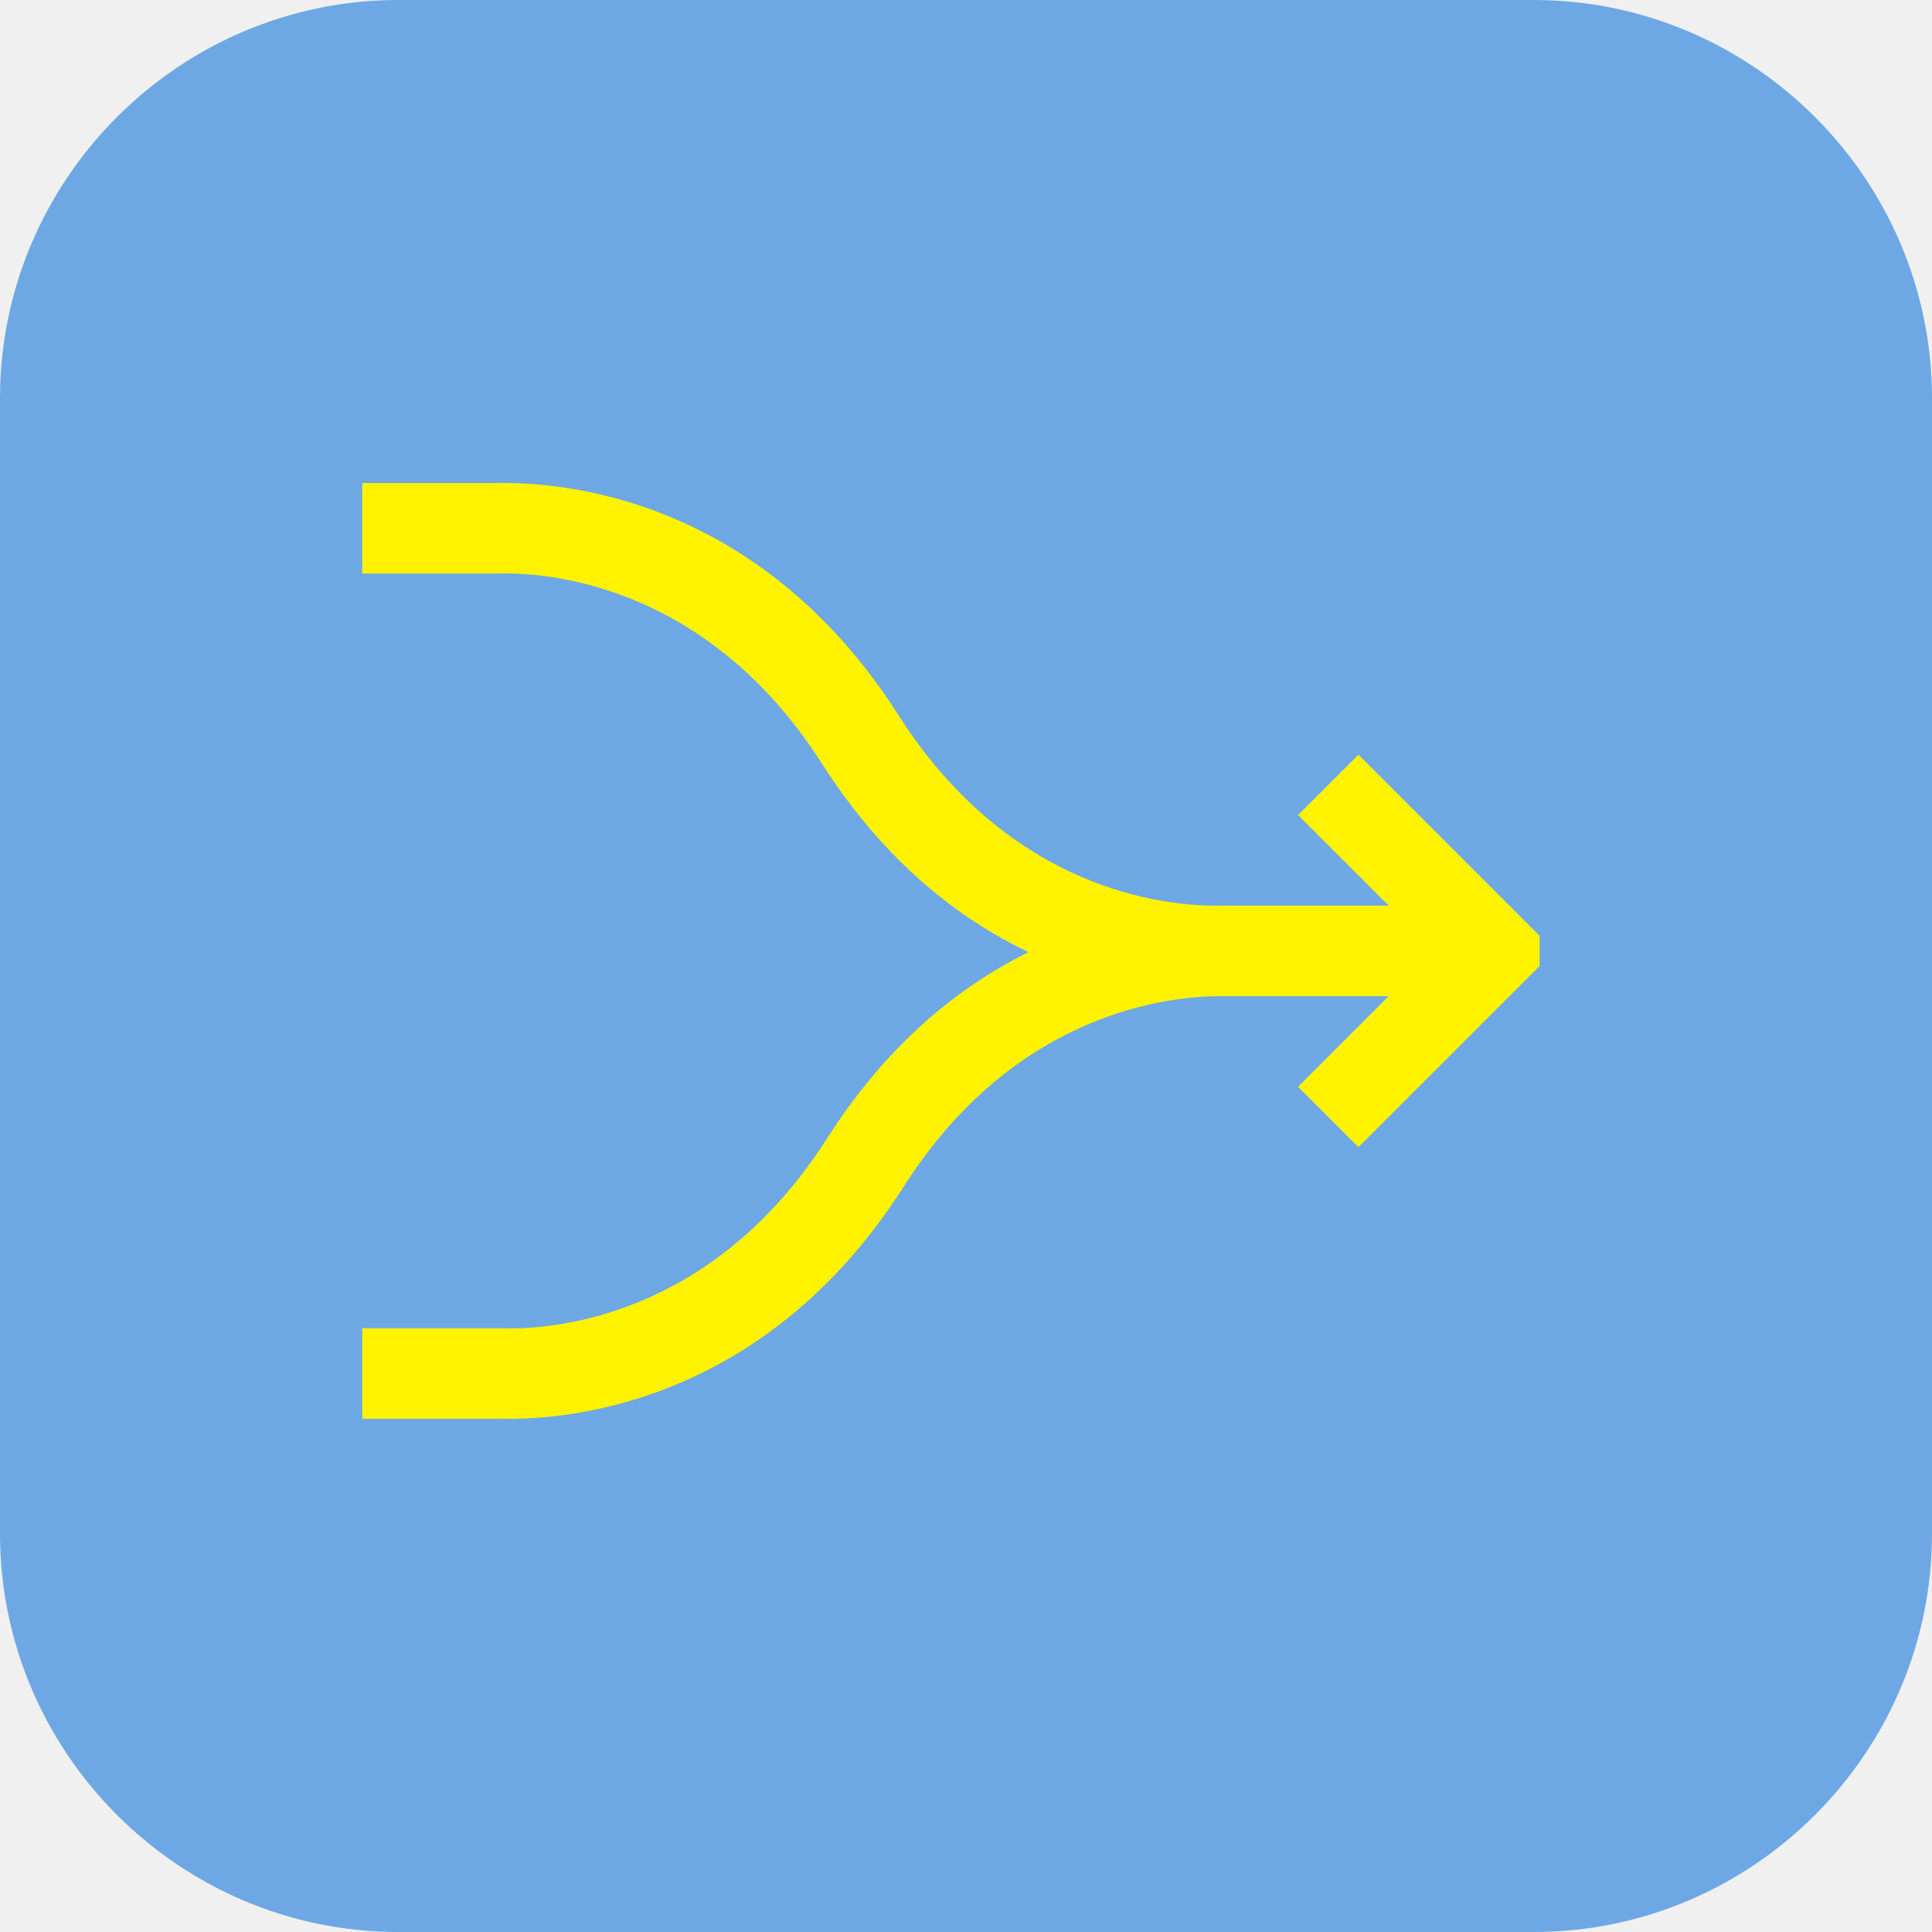
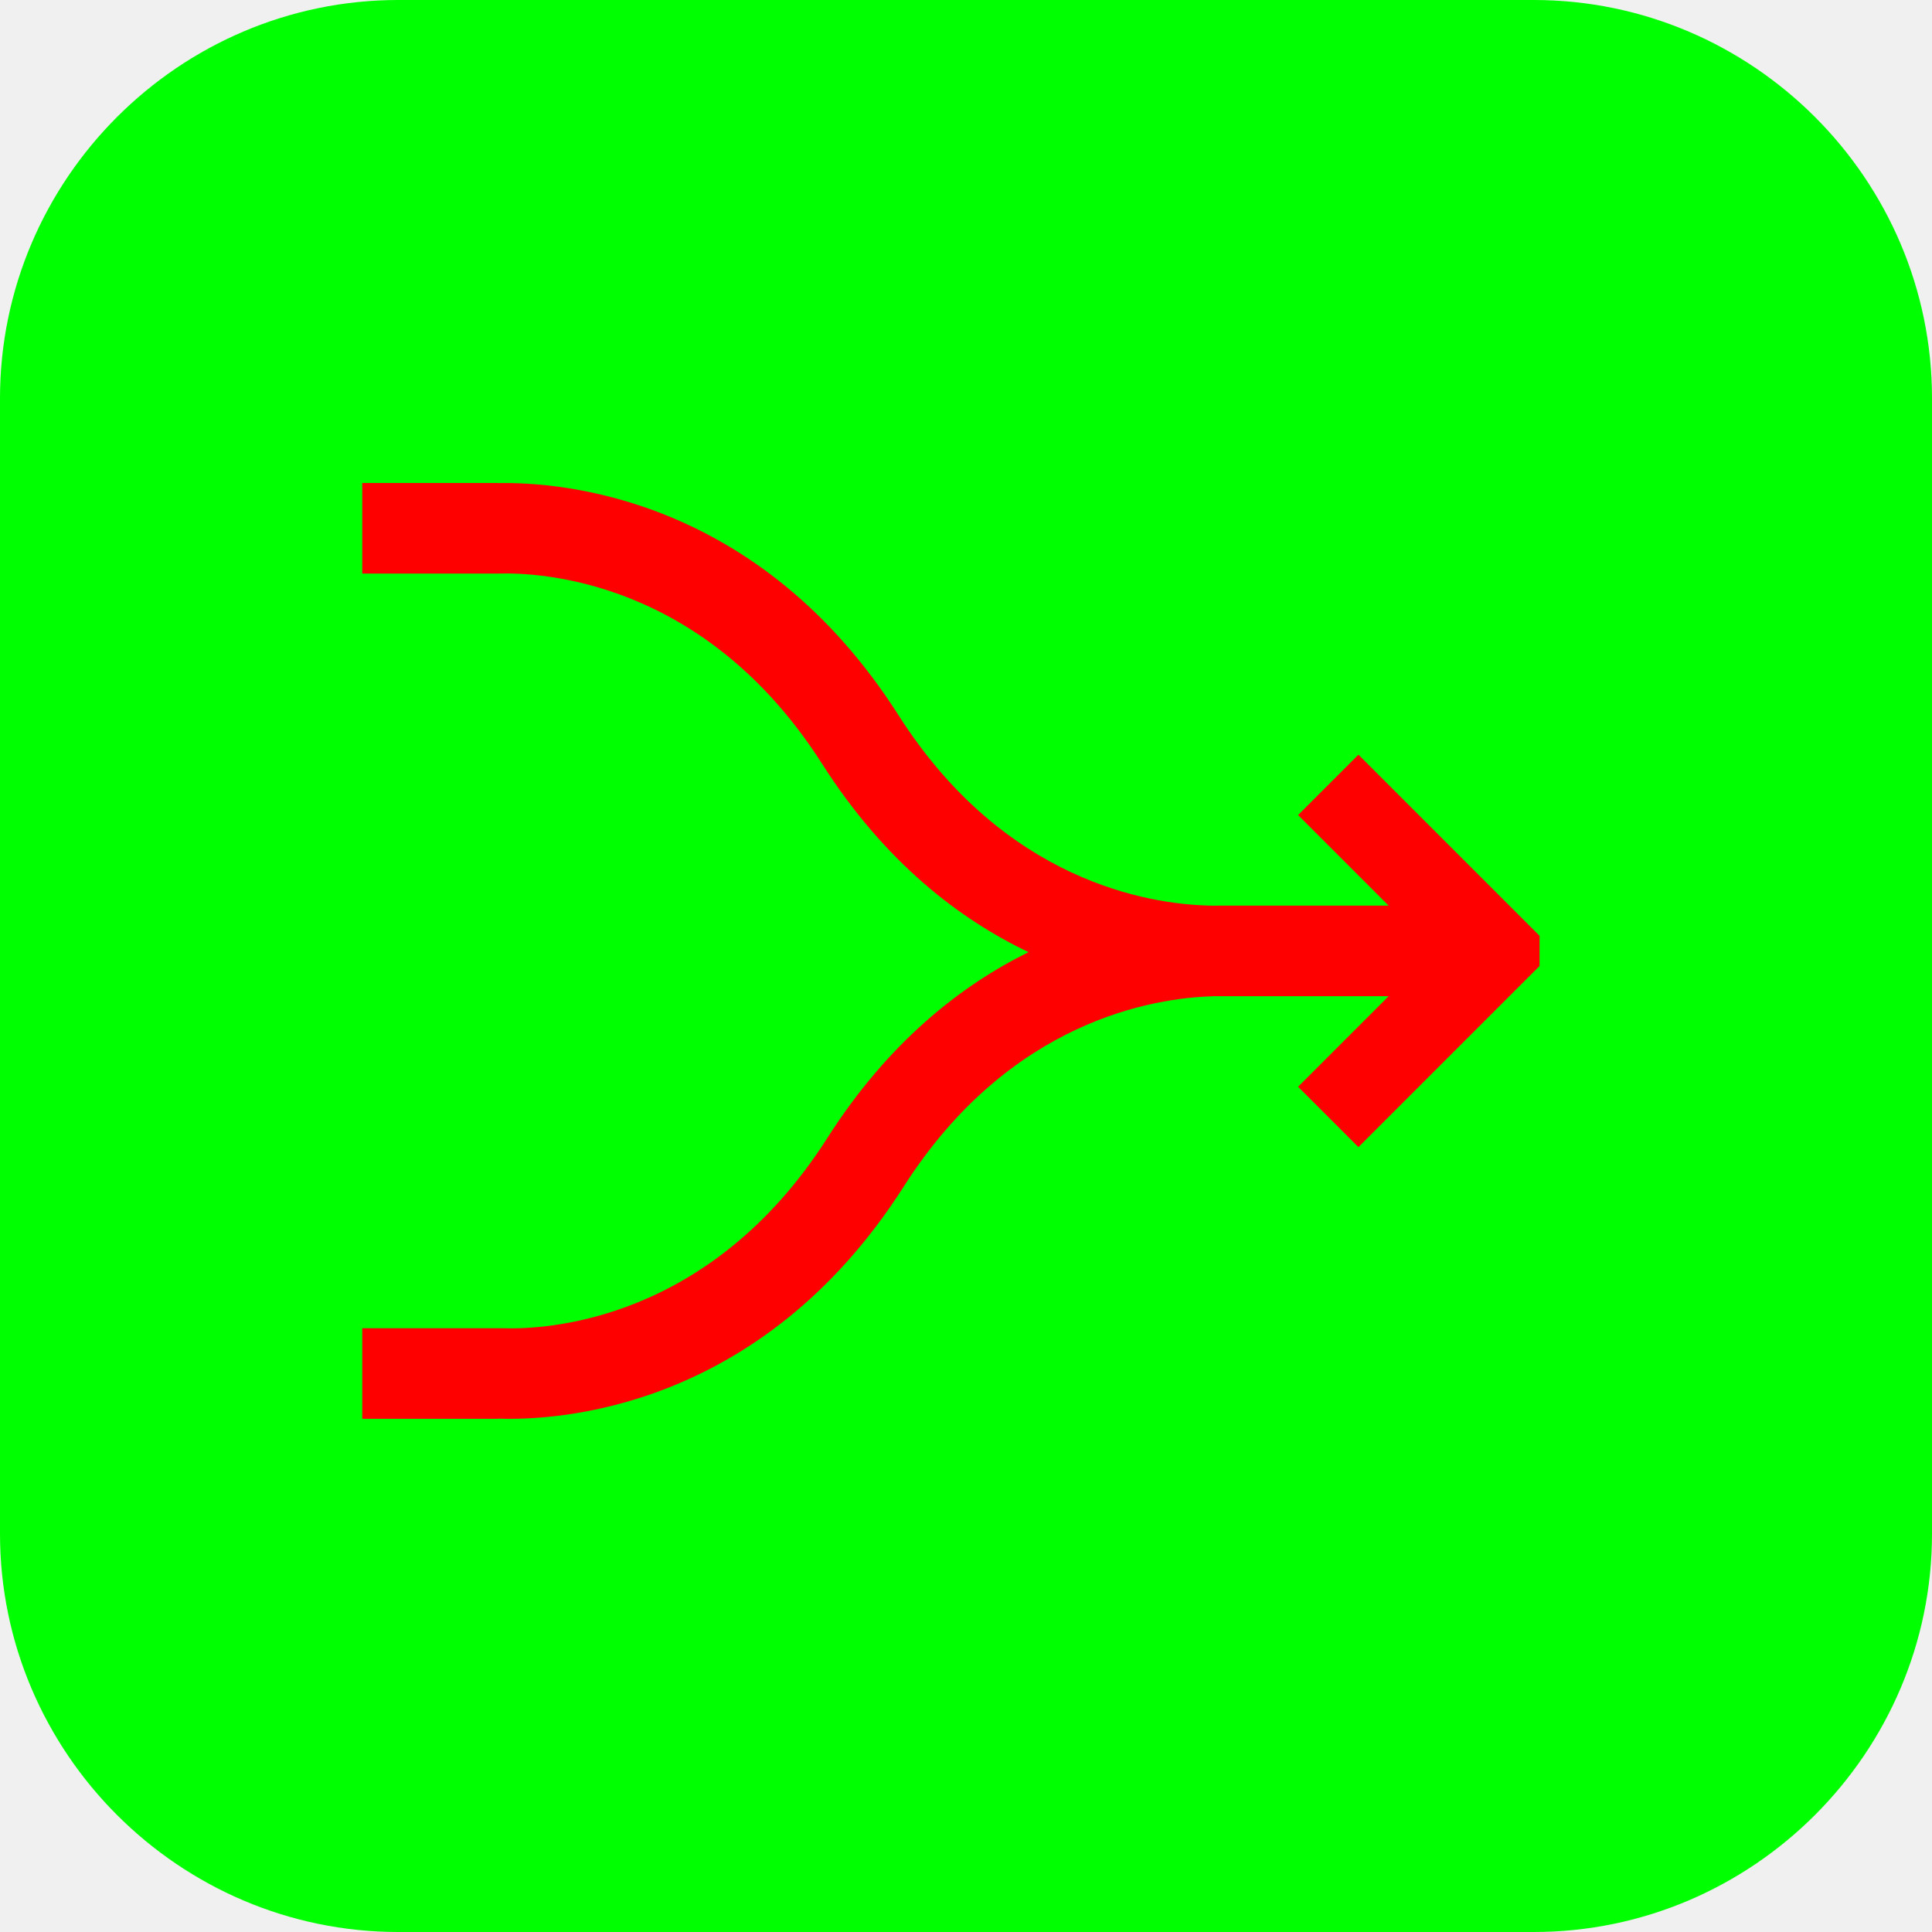
<svg xmlns="http://www.w3.org/2000/svg" xmlns:xlink="http://www.w3.org/1999/xlink" width="64px" height="64px" viewBox="0 0 64 64" version="1.1">
  <defs>
    <polygon id="path-1" points="0 32 0 0 64 0 64 32 64 64 0 64" />
    <path d="M45,25 L43,27 L46,30 L40.837,30 L40.562,30 C40.529,30 40.502,29.999 40.468,29.999 C40.445,29.999 40.417,30 40.394,30 C40.294,30.001 40.191,30.003 40.062,30 L40,30 L40,29.997 C38.087,29.942 33.29,29.222 29.765,23.694 C25.145,16.449 18.592,15.961 16.5,16.003 L16.5,16 L12,16 L12,19 L16.171,19 L16.5,19 C17.879,18.956 23.337,19.193 27.235,25.306 C29.315,28.568 31.787,30.45 34.071,31.541 C31.836,32.645 29.436,34.515 27.409,37.694 C23.511,43.807 18.053,44.044 16.673,44 L16.5,44 L16.345,44 L12,44 L12,47 L16.5,47 L16.5,46.994 C18.396,47.062 25.193,46.747 29.938,39.306 C33.463,33.778 38.26,33.058 40.173,33.003 L40.173,33 L40.221,33 C40.244,33 40.272,33.001 40.294,33.001 C40.329,33.001 40.355,33 40.389,33 C40.427,33 40.464,33 40.5,33 L40.654,33 L41.01,33 L46,33 L43,36 L45,38 L51,32 L51,31 L45,25 Z" id="path-3" />
  </defs>
  <g id="Page-1" stroke="none" stroke-width="1" fill="none" fill-rule="evenodd">
    <g id="wd-join">
      <g>
        <g id="Group-3">
          <mask id="mask-2" fill="white">
            <use xlink:href="#path-1" />
          </mask>
          <g id="Clip-2" />
-           <path d="M64,50.805 L64,13.196 C64,5.938 58.062,-0 50.805,-0 L13.195,-0 C5.938,-0 0,5.938 0,13.196 L0,50.805 C0,58.062 5.938,64 13.195,64 L50.805,64 C58.062,64 64,58.062 64,50.805" id="Fill-1" fill="#6DA8E4" mask="url(#mask-2)" />
+           <path d="M64,50.805 L64,13.196 C64,5.938 58.062,-0 50.805,-0 L13.195,-0 C5.938,-0 0,5.938 0,13.196 L0,50.805 C0,58.062 5.938,64 13.195,64 L50.805,64 C58.062,64 64,58.062 64,50.805" id="Fill-1" fill="#00ff00" mask="url(#mask-2)" />
        </g>
        <mask id="mask-4" fill="white">
          <use xlink:href="#path-3" />
        </mask>
-         <g id="99.Color/State/Blue" mask="url(#mask-4)" fill="#FFF300">
+         <g id="99.Color/State/Blue" mask="url(#mask-4)" fill="#ff0000">
          <rect id="Rectangle-19-Copy-31" x="0" y="0" width="64" height="64" />
        </g>
      </g>
    </g>
  </g>
</svg>
